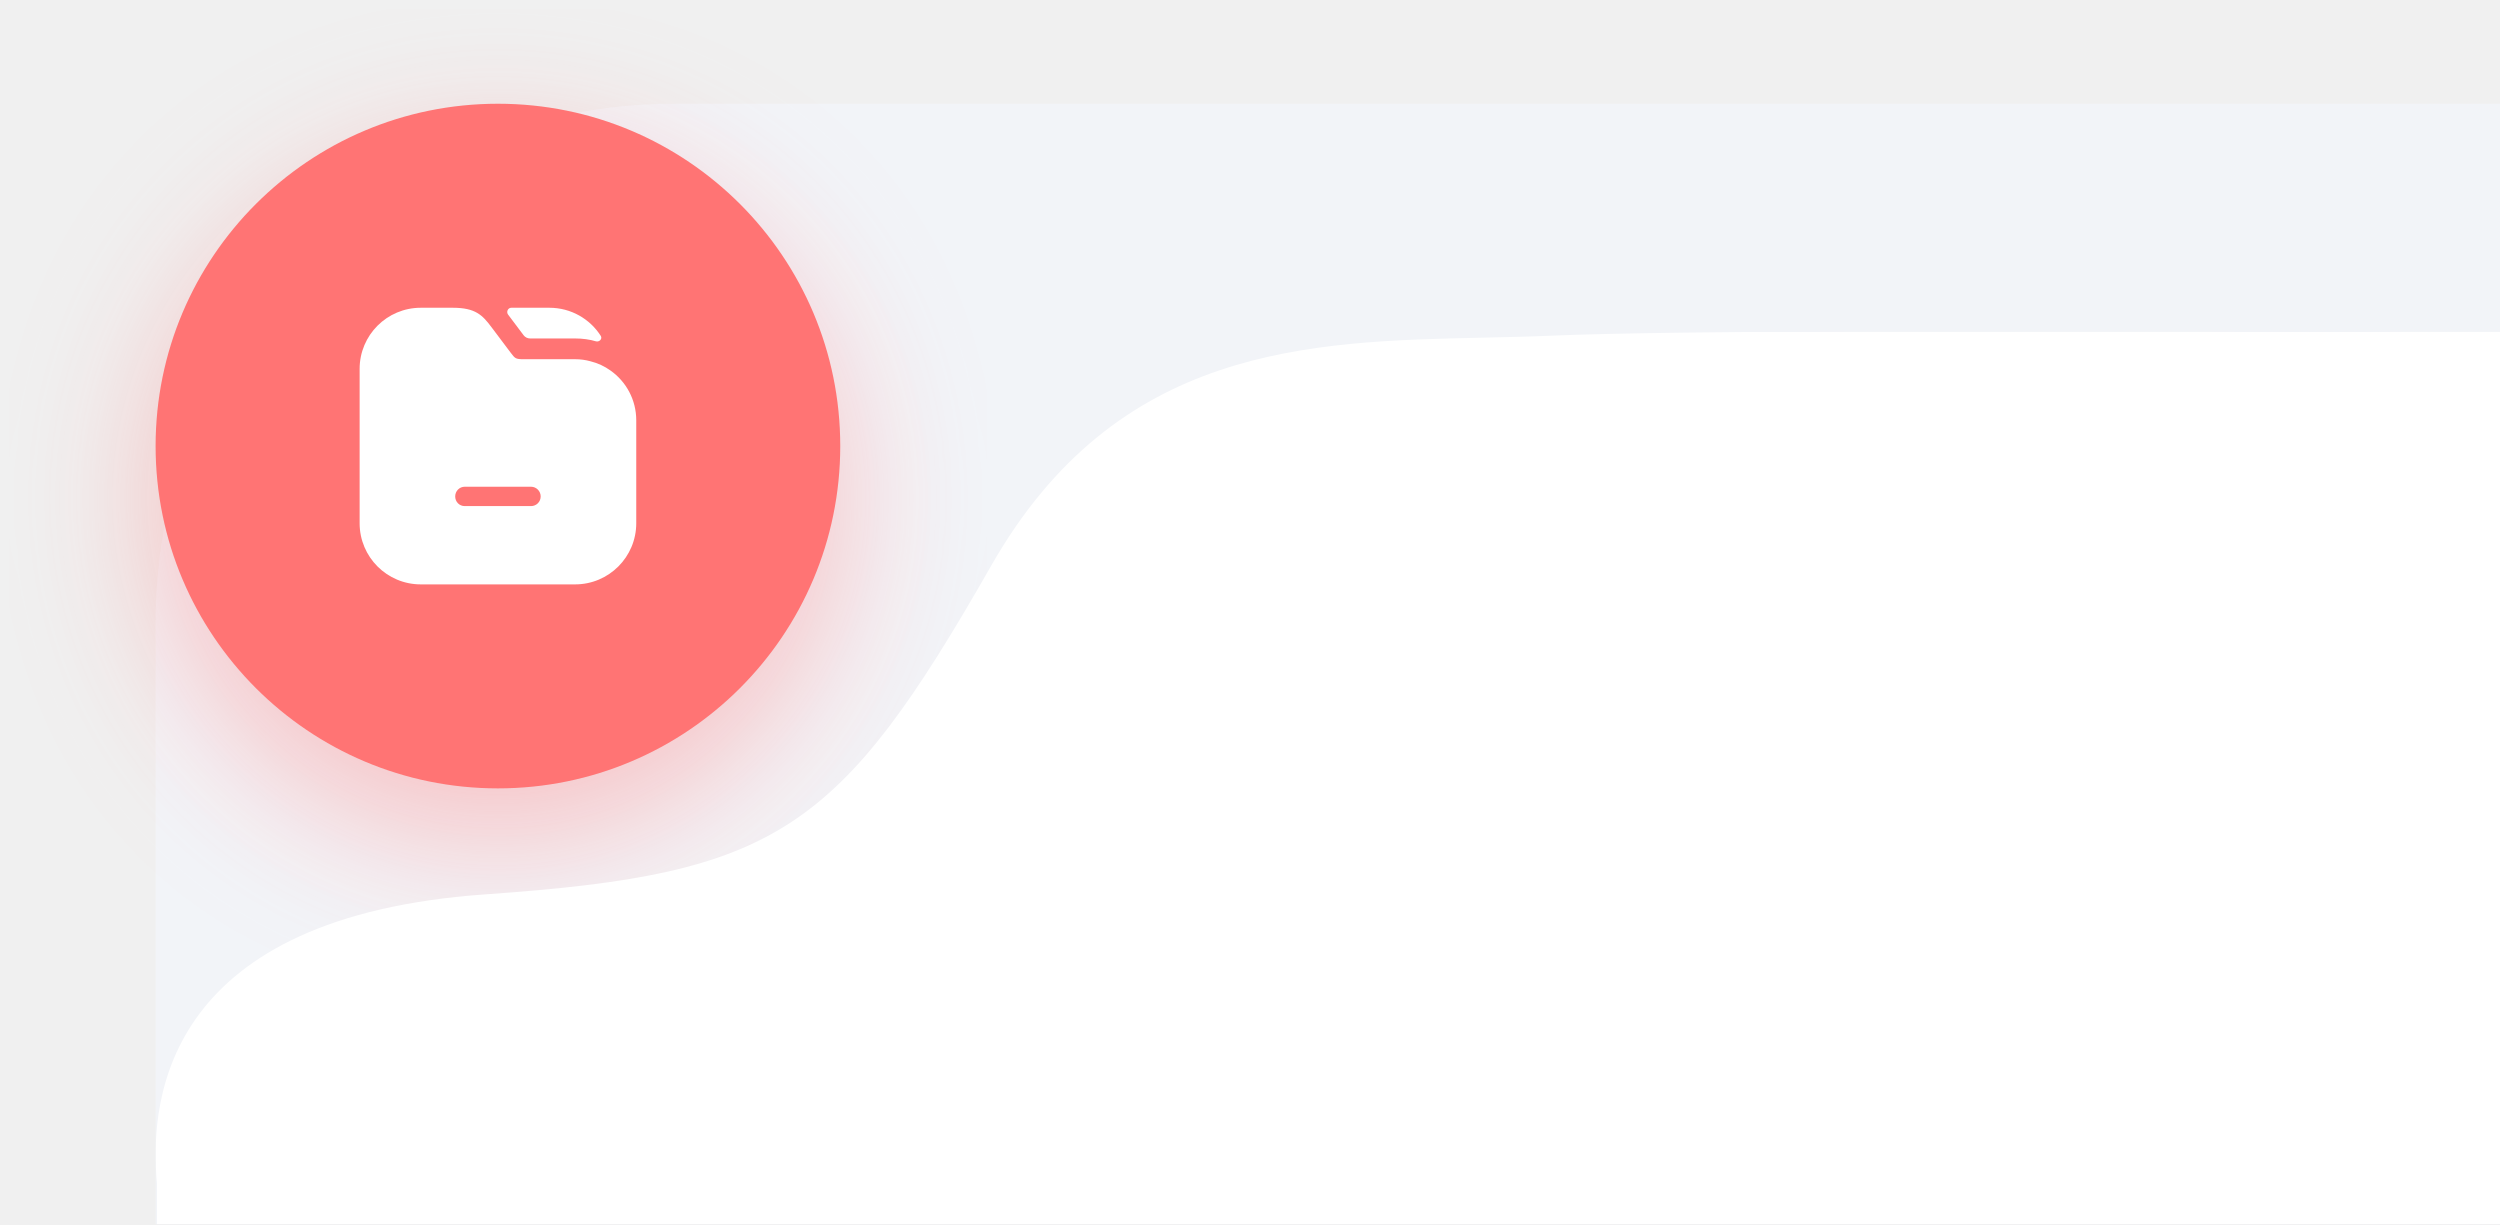
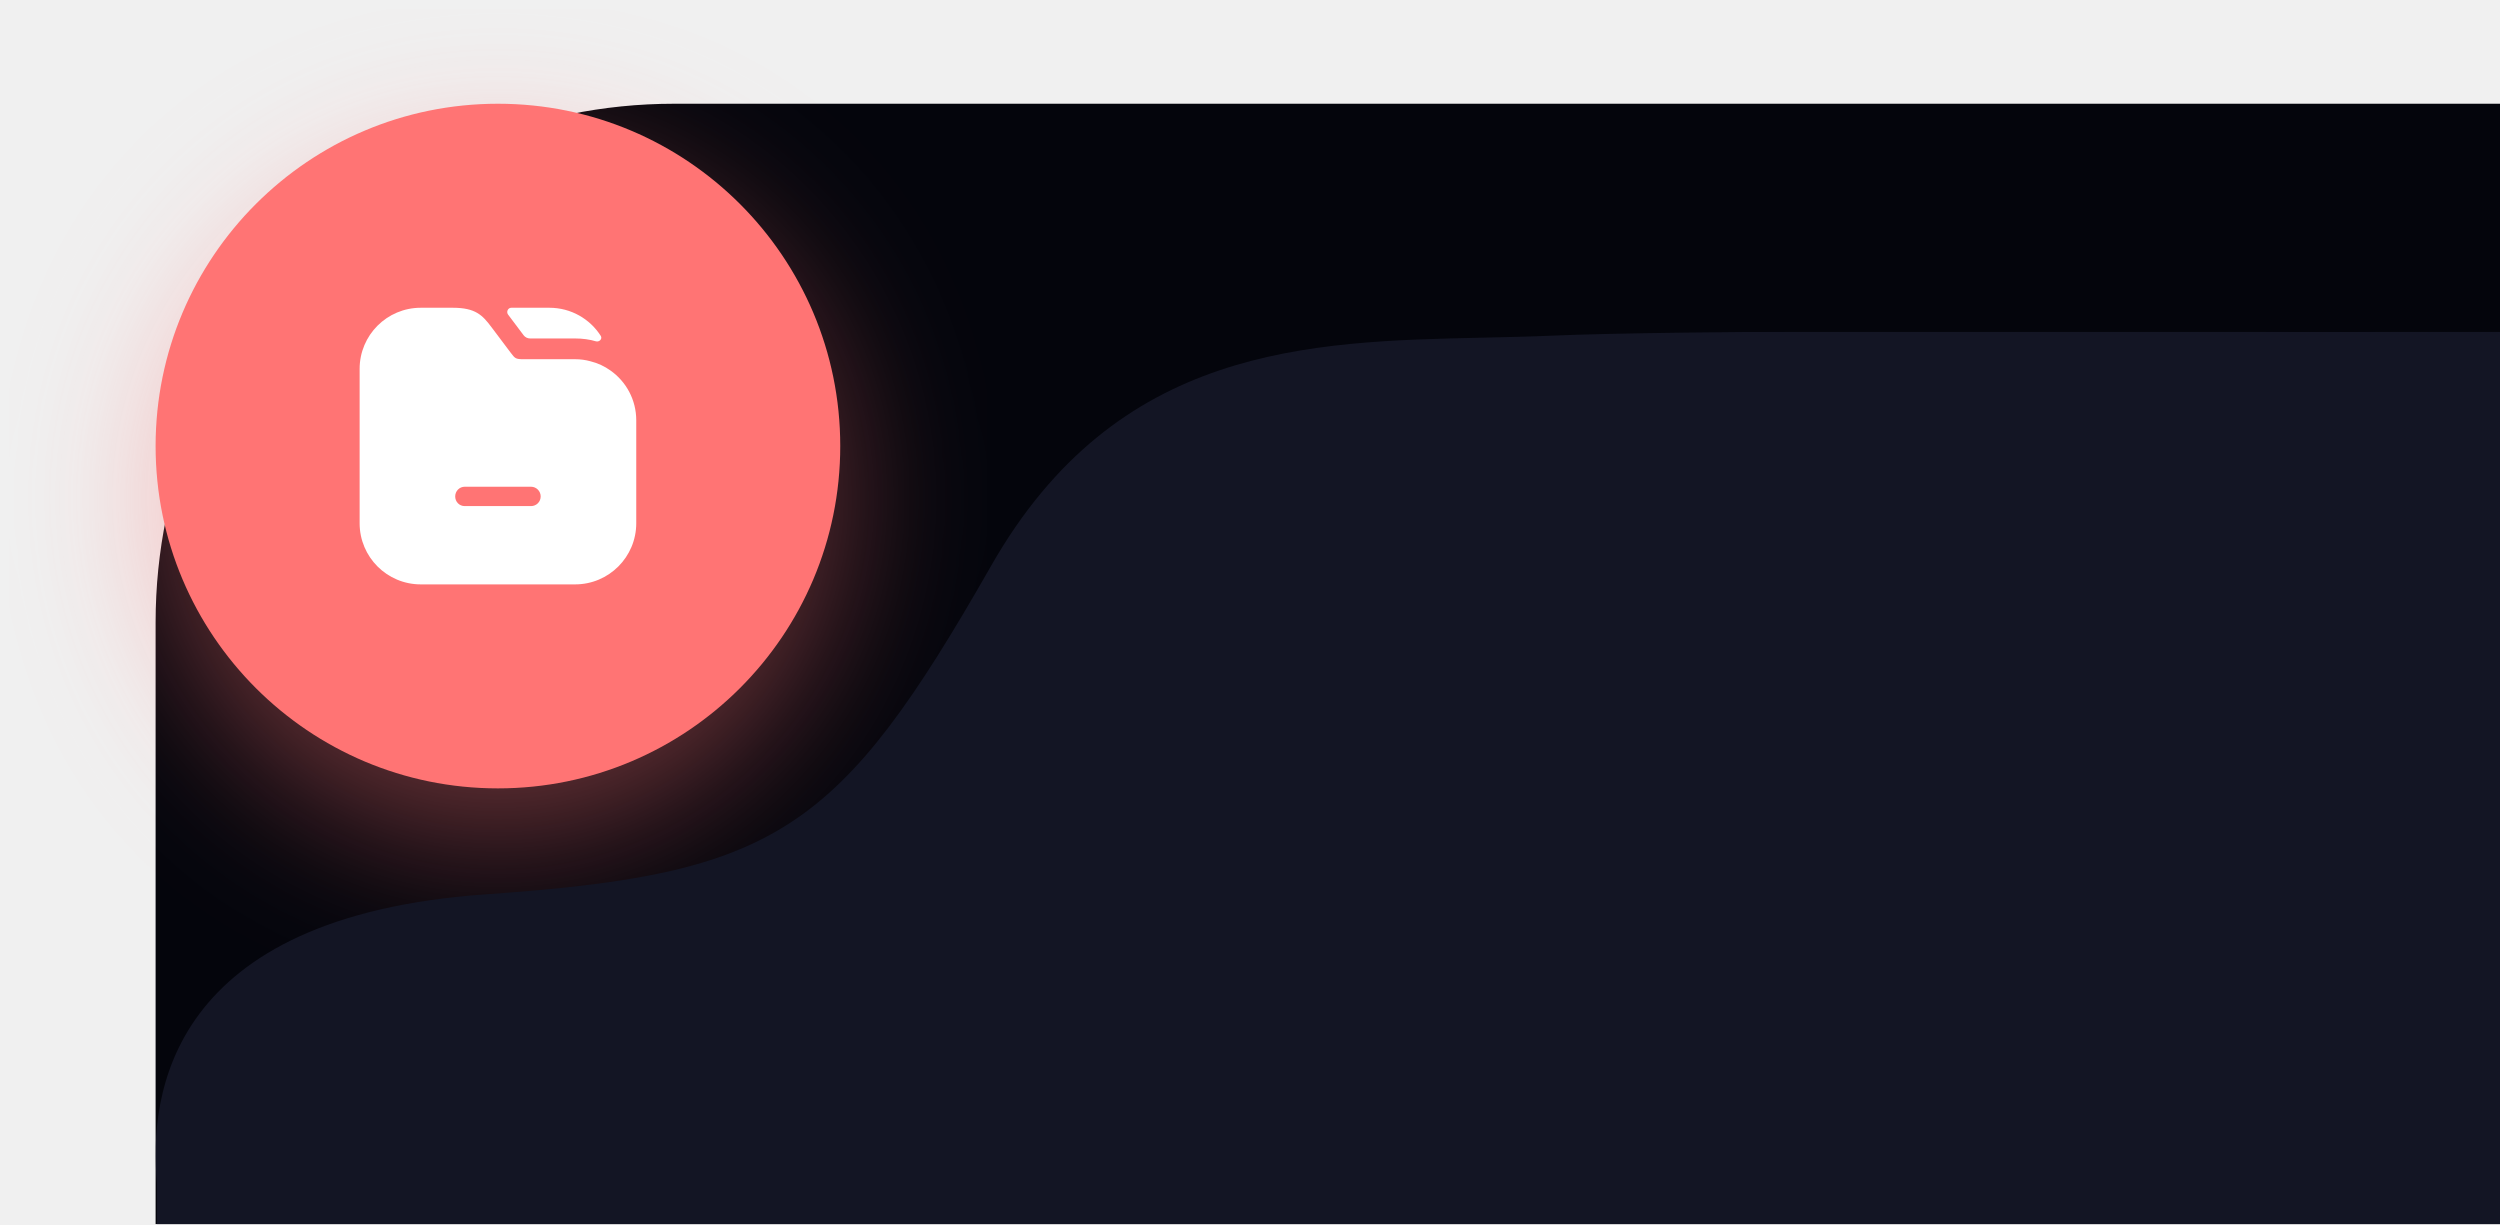
<svg xmlns="http://www.w3.org/2000/svg" width="241" height="118" viewBox="0 0 241 118" fill="none">
-   <path d="M15 60C15 32.386 37.386 10 65 10H241V118H15V60Z" fill="#F2F4F8" />
+   <path d="M15 60C15 32.386 37.386 10 65 10H241V118H15V60Z" fill="#04050C" />
  <g opacity="0.4" filter="url(#filter0_f_228_4096)">
    <circle cx="48" cy="48" r="33" fill="#FF7474" />
  </g>
  <circle cx="48" cy="43" r="33" fill="#FF7474" />
  <path d="M57.915 32.381C58.091 32.658 57.789 32.981 57.468 32.908V32.908C56.842 32.721 56.148 32.628 55.442 32.628H51.1C50.854 32.628 50.621 32.512 50.473 32.315L48.975 30.321V30.321C48.787 30.055 48.965 29.668 49.291 29.668H52.962C55.043 29.668 56.877 30.749 57.915 32.381Z" fill="white" />
  <path d="M58.855 35.721C58.281 35.308 57.628 35.001 56.921 34.828C56.441 34.695 55.948 34.628 55.441 34.628H50.481C49.708 34.628 49.655 34.561 49.241 34.015L47.375 31.535C46.508 30.375 45.828 29.668 43.655 29.668H40.561C37.308 29.668 34.668 32.308 34.668 35.561V50.441C34.668 53.695 37.308 56.335 40.561 56.335H55.441C58.695 56.335 61.335 53.695 61.335 50.441V40.521C61.335 38.535 60.361 36.788 58.855 35.721ZM51.188 48.788H44.801C44.281 48.788 43.881 48.375 43.881 47.855C43.881 47.348 44.281 46.921 44.801 46.921H51.188C51.708 46.921 52.121 47.348 52.121 47.855C52.121 48.375 51.708 48.788 51.188 48.788Z" fill="white" />
  <mask id="mask0_228_4096" style="mask-type:alpha" maskUnits="userSpaceOnUse" x="15" y="32" width="226" height="86">
-     <rect x="15" y="32" width="226" height="86" fill="#D9D9D9" />
+     <rect x="15" y="32" width="226" height="86" fill="#131524" />
  </mask>
  <g mask="url(#mask0_228_4096)">
-     <path d="M15.133 132.681V114.105C14.327 105.471 16.298 88.346 46.836 86.213C74.884 84.255 80.853 80.301 95.553 54.531C107.653 33.317 126.126 32.916 143.043 32.548C145.259 32.499 147.449 32.452 149.594 32.358C160.963 31.861 198.081 31.802 223.5 32.001C252 32 241 29.71 241 40.501V224.287C241 235.175 232.146 244.001 221.225 244.001H34.775C23.854 244.001 15 235.175 15 224.287V132.681H15.133Z" fill="white" />
+     <path d="M15.133 132.681V114.105C14.327 105.471 16.298 88.346 46.836 86.213C74.884 84.255 80.853 80.301 95.553 54.531C107.653 33.317 126.126 32.916 143.043 32.548C145.259 32.499 147.449 32.452 149.594 32.358C160.963 31.861 198.081 31.802 223.5 32.001C252 32 241 29.71 241 40.501V224.287C241 235.175 232.146 244.001 221.225 244.001H34.775C23.854 244.001 15 235.175 15 224.287V132.681H15.133Z" fill="#131524" />
  </g>
  <defs>
    <filter id="filter0_f_228_4096" x="0.875" y="0.875" width="94.25" height="94.25" filterUnits="userSpaceOnUse" color-interpolation-filters="sRGB">
      <feFlood flood-opacity="0" result="BackgroundImageFix" />
      <feBlend mode="normal" in="SourceGraphic" in2="BackgroundImageFix" result="shape" />
      <feGaussianBlur stdDeviation="7.062" result="effect1_foregroundBlur_228_4096" />
    </filter>
  </defs>
</svg>
